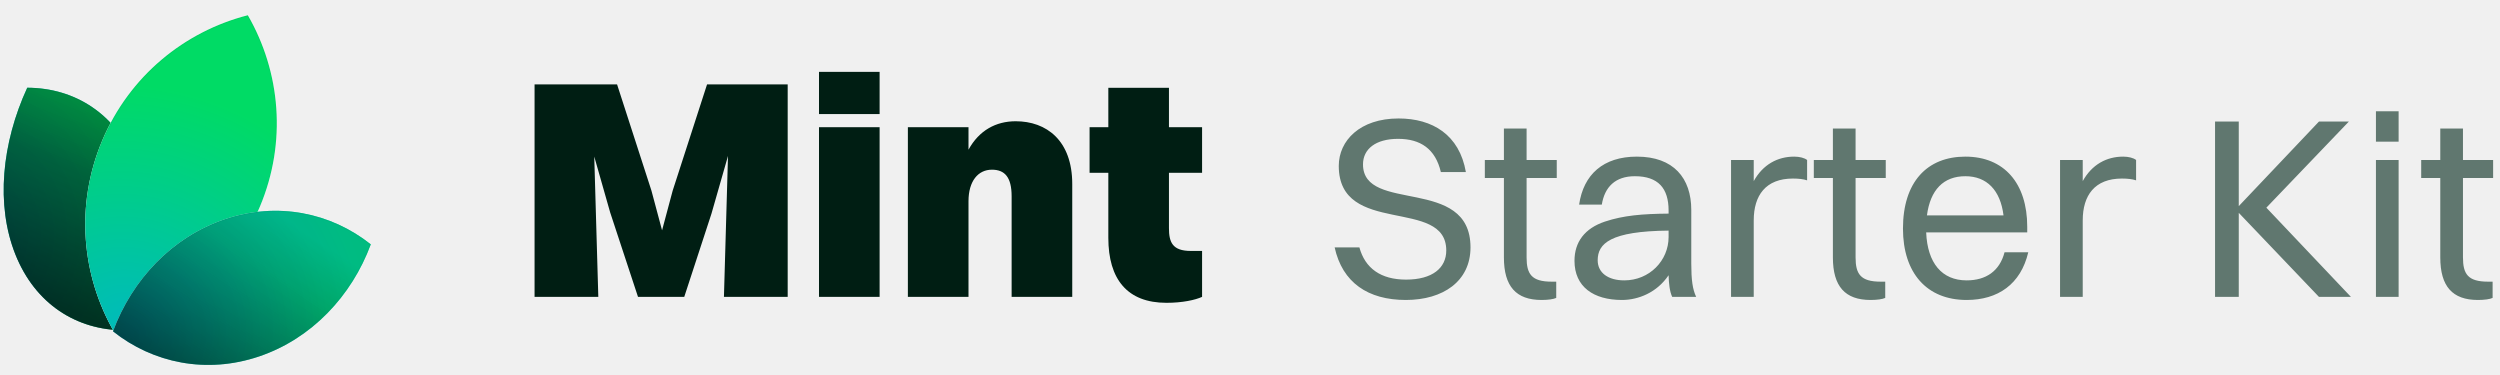
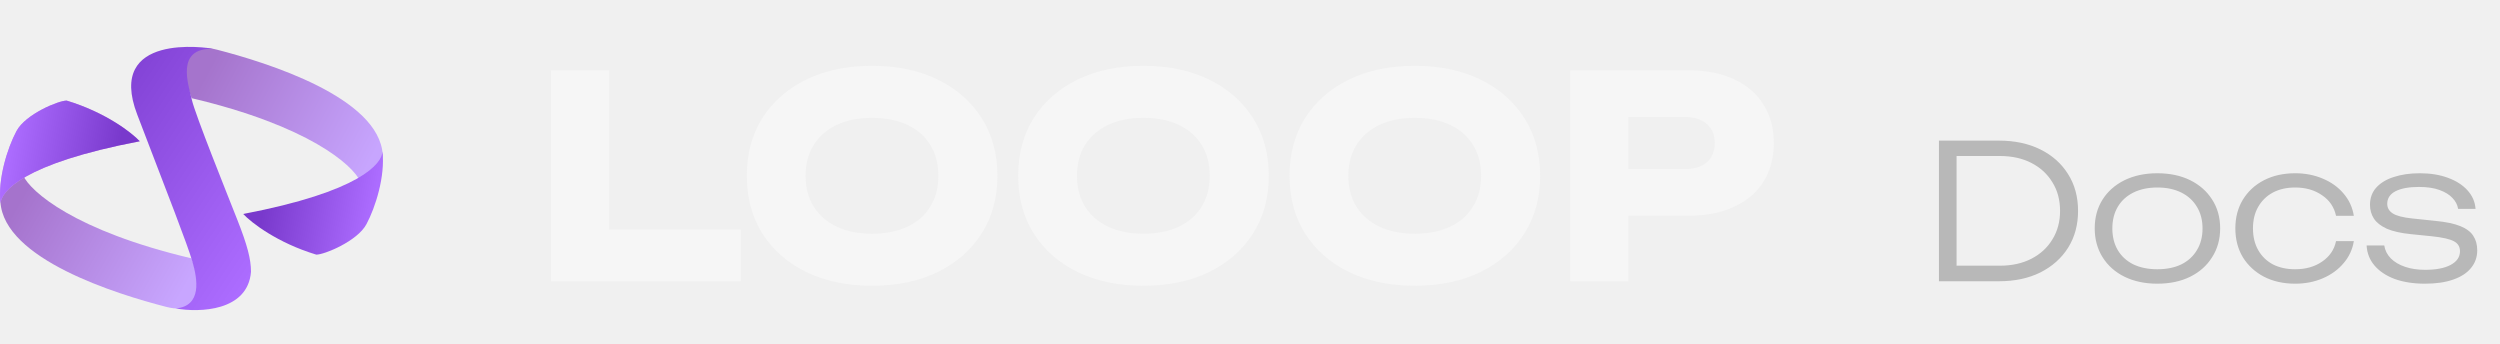
- <svg xmlns="http://www.w3.org/2000/svg" width="160" height="24" viewBox="0 0 160 24" fill="none">
-   <path d="M7.953 21.139C4.896 21.13 2.255 19.458 0.987 16.29C-0.28 13.121 0.109 9.163 1.744 5.615C4.801 5.624 7.442 7.296 8.71 10.465C9.977 13.633 9.588 17.591 7.953 21.139Z" fill="white" />
-   <path d="M7.953 21.139C4.896 21.13 2.255 19.458 0.987 16.29C-0.28 13.121 0.109 9.163 1.744 5.615C4.801 5.624 7.442 7.296 8.71 10.465C9.977 13.633 9.588 17.591 7.953 21.139Z" fill="url(#paint0_radial_115_86)" />
-   <path d="M7.953 21.139C4.896 21.13 2.255 19.458 0.987 16.29C-0.28 13.121 0.109 9.163 1.744 5.615C4.801 5.624 7.442 7.296 8.71 10.465C9.977 13.633 9.588 17.591 7.953 21.139Z" fill="black" fill-opacity="0.5" style="mix-blend-mode:hard-light" />
-   <path d="M7.953 21.139C4.896 21.13 2.255 19.458 0.987 16.29C-0.28 13.121 0.109 9.163 1.744 5.615C4.801 5.624 7.442 7.296 8.71 10.465C9.977 13.633 9.588 17.591 7.953 21.139Z" fill="url(#paint1_linear_115_86)" fill-opacity="0.5" style="mix-blend-mode:hard-light" />
-   <path d="M7.935 21.111C4.897 21.096 2.274 19.431 1.013 16.279C-0.248 13.124 0.136 9.182 1.762 5.643C4.8 5.659 7.423 7.324 8.684 10.476C9.945 13.63 9.561 17.572 7.935 21.111Z" stroke="url(#paint2_linear_115_86)" stroke-opacity="0.05" stroke-width="0.056" />
-   <path d="M7.31 21.257C11.354 20.221 14.884 17.375 16.628 13.236C18.373 9.097 17.945 4.587 15.86 0.976C11.816 2.012 8.287 4.858 6.542 8.998C4.797 13.137 5.225 17.646 7.31 21.257Z" fill="white" />
-   <path d="M7.31 21.257C11.354 20.221 14.884 17.375 16.628 13.236C18.373 9.097 17.945 4.587 15.86 0.976C11.816 2.012 8.287 4.858 6.542 8.998C4.797 13.137 5.225 17.646 7.31 21.257Z" fill="url(#paint3_radial_115_86)" />
-   <path d="M16.602 13.225C14.864 17.349 11.351 20.187 7.324 21.225C5.253 17.624 4.829 13.132 6.568 9.009C8.306 4.885 11.819 2.047 15.846 1.009C17.918 4.61 18.341 9.101 16.602 13.225Z" stroke="url(#paint4_linear_115_86)" stroke-opacity="0.05" stroke-width="0.056" />
-   <path d="M7.234 21.207C9.789 23.237 13.21 23.951 16.577 22.814C19.944 21.677 22.506 18.945 23.73 15.638C21.175 13.608 17.754 12.894 14.387 14.031C11.02 15.168 8.458 17.901 7.234 21.207Z" fill="white" />
-   <path d="M7.234 21.207C9.789 23.237 13.21 23.951 16.577 22.814C19.944 21.677 22.506 18.945 23.73 15.638C21.175 13.608 17.754 12.894 14.387 14.031C11.02 15.168 8.458 17.901 7.234 21.207Z" fill="url(#paint5_radial_115_86)" />
-   <path d="M7.234 21.207C9.789 23.237 13.21 23.951 16.577 22.814C19.944 21.677 22.506 18.945 23.73 15.638C21.175 13.608 17.754 12.894 14.387 14.031C11.02 15.168 8.458 17.901 7.234 21.207Z" fill="black" fill-opacity="0.2" style="mix-blend-mode:hard-light" />
-   <path d="M7.234 21.207C9.789 23.237 13.21 23.951 16.577 22.814C19.944 21.677 22.506 18.945 23.73 15.638C21.175 13.608 17.754 12.894 14.387 14.031C11.02 15.168 8.458 17.901 7.234 21.207Z" fill="url(#paint6_linear_115_86)" fill-opacity="0.5" style="mix-blend-mode:hard-light" />
-   <path d="M16.568 22.787C13.218 23.918 9.814 23.212 7.267 21.198C8.492 17.907 11.044 15.189 14.396 14.058C17.747 12.927 21.15 13.633 23.697 15.648C22.472 18.938 19.92 21.656 16.568 22.787Z" stroke="url(#paint7_linear_115_86)" stroke-opacity="0.05" stroke-width="0.056" />
-   <path d="M34.212 19V5.4H39.492L41.692 12.2L42.372 14.74L43.052 12.2L45.252 5.4H50.412V19H46.332L46.592 9.98L45.532 13.68L43.792 19H40.832L39.052 13.6L38.032 10.02L38.292 19H34.212ZM52.416 7.3V4.6H56.295V7.3H52.416ZM52.416 19V8.14H56.295V19H52.416ZM58.104 19V8.14H61.984V9.58C62.664 8.34 63.744 7.76 65.004 7.76C66.964 7.76 68.624 8.98 68.624 11.78V19H64.744V12.56C64.744 11.34 64.304 10.86 63.484 10.86C62.604 10.86 61.984 11.58 61.984 12.88V19H58.104ZM70.933 15.22V11.06H69.733V8.14H70.933V5.62H74.813V8.14H76.933V11.06H74.813V14.6C74.813 15.5 75.033 16.06 76.213 16.06H76.933V19C76.493 19.2 75.673 19.38 74.653 19.38C72.153 19.38 70.933 17.88 70.933 15.22Z" fill="#001E13" />
-   <path d="M87.232 10.519C87.232 13.687 94.112 11.229 94.112 15.832C94.112 17.994 92.364 19.198 89.971 19.198C87.562 19.198 85.912 18.093 85.417 15.832H87.001C87.364 17.169 88.371 17.895 89.987 17.895C91.671 17.895 92.561 17.152 92.561 16.03C92.561 12.598 85.681 15.155 85.681 10.618C85.681 9.001 87.034 7.582 89.509 7.582C91.671 7.582 93.403 8.621 93.816 11.014H92.215C91.868 9.529 90.912 8.886 89.476 8.886C88.057 8.886 87.232 9.529 87.232 10.519ZM96.25 16.476V11.393H95.029V10.239H96.25V8.226H97.702V10.239H99.632V11.393H97.702V16.476C97.702 17.532 98.015 18.026 99.302 18.026H99.599V19.066C99.434 19.148 99.071 19.198 98.659 19.198C97.025 19.198 96.25 18.323 96.25 16.476ZM102.516 13.093H101.064C101.345 11.162 102.615 10.024 104.76 10.024C107.103 10.024 108.242 11.393 108.242 13.44V16.888C108.242 17.895 108.324 18.521 108.555 19H107.021C106.856 18.654 106.806 18.142 106.79 17.614C106.047 18.72 104.859 19.198 103.803 19.198C101.988 19.198 100.767 18.357 100.767 16.69C100.767 15.486 101.427 14.611 102.714 14.182C103.902 13.786 105.107 13.687 106.79 13.671V13.473C106.79 12.053 106.13 11.278 104.628 11.278C103.374 11.278 102.698 11.971 102.516 13.093ZM102.252 16.657C102.252 17.465 102.929 17.944 103.952 17.944C105.569 17.944 106.79 16.674 106.79 15.172V14.759C103.061 14.793 102.252 15.585 102.252 16.657ZM110.787 19V10.239H112.239V11.591C112.833 10.519 113.774 10.024 114.83 10.024C115.176 10.024 115.49 10.107 115.655 10.239V11.542C115.407 11.46 115.094 11.427 114.747 11.427C112.998 11.427 112.239 12.515 112.239 14.1V19H110.787ZM117.305 16.476V11.393H116.084V10.239H117.305V8.226H118.757V10.239H120.688V11.393H118.757V16.476C118.757 17.532 119.071 18.026 120.358 18.026H120.655V19.066C120.49 19.148 120.127 19.198 119.714 19.198C118.081 19.198 117.305 18.323 117.305 16.476ZM129.809 16.145C129.33 18.192 127.862 19.198 125.865 19.198C123.324 19.198 121.79 17.482 121.79 14.627C121.79 11.658 123.324 10.024 125.783 10.024C128.258 10.024 129.743 11.723 129.743 14.512V14.875H123.275C123.357 16.838 124.281 17.944 125.865 17.944C127.103 17.944 127.977 17.35 128.291 16.145H129.809ZM125.783 11.278C124.38 11.278 123.539 12.152 123.324 13.786H128.225C128.027 12.169 127.152 11.278 125.783 11.278ZM131.843 19V10.239H133.295V11.591C133.889 10.519 134.829 10.024 135.885 10.024C136.232 10.024 136.545 10.107 136.71 10.239V11.542C136.463 11.46 136.149 11.427 135.803 11.427C134.054 11.427 133.295 12.515 133.295 14.1V19H131.843ZM141.763 19V7.78H143.281V13.192L148.413 7.78H150.327L145.047 13.291L150.459 19H148.413L143.281 13.621V19H141.763ZM152.06 9.067V7.12H153.512V9.067H152.06ZM152.06 19V10.239H153.512V19H152.06ZM156.178 16.476V11.393H154.957V10.239H156.178V8.226H157.63V10.239H159.56V11.393H157.63V16.476C157.63 17.532 157.943 18.026 159.23 18.026H159.527V19.066C159.362 19.148 158.999 19.198 158.587 19.198C156.953 19.198 156.178 18.323 156.178 16.476Z" fill="#002719" fill-opacity="0.6" />
+ <svg xmlns="http://www.w3.org/2000/svg" width="160" height="22" viewBox="0 0 160 22" fill="none">
+   <path d="M10.624 19.636C13.172 20.293 12.771 17.822 12.254 16.534C4.766 14.767 1.948 12.257 1.475 11.223C1.159 11.328 0.026 12.327 0.026 12.906C0.237 16.587 7.456 18.819 10.624 19.636Z" fill="url(#paint0_linear_974_78)" />
+   <path d="M13.897 3.182C11.35 2.525 11.75 4.996 12.267 6.284C19.755 8.051 22.573 10.561 23.047 11.595C23.362 11.49 24.495 10.491 24.495 9.913C24.285 6.232 17.065 3.999 13.897 3.182Z" fill="url(#paint1_linear_974_78)" />
+   <path d="M16.064 17.4C15.854 19.924 12.768 20.013 11.252 19.741C12.935 19.583 12.647 17.873 12.305 16.716C11.963 15.559 10.806 12.615 8.782 7.33C6.757 2.046 13.303 3.047 13.645 3.125C11.2 3.047 12.068 5.438 12.278 6.384C12.489 7.33 14.566 12.483 15.197 14.087C15.828 15.691 16.064 16.585 16.064 17.4Z" fill="url(#paint2_linear_974_78)" />
+   <path d="M4.265 6.438C6.768 7.195 8.428 8.489 8.945 9.041C1.436 10.471 0.053 12.274 0.033 13.037C-0.151 11.46 0.479 9.461 1.058 8.383C1.636 7.306 3.74 6.438 4.265 6.438Z" fill="#D09DE8" />
+   <path d="M4.265 6.438C6.768 7.195 8.428 8.489 8.945 9.041C1.436 10.471 0.053 12.274 0.033 13.037C-0.151 11.46 0.479 9.461 1.058 8.383C1.636 7.306 3.74 6.438 4.265 6.438Z" fill="url(#paint3_linear_974_78)" />
+   <path d="M20.244 16.297C17.741 15.54 16.081 14.246 15.564 13.694C23.073 12.264 24.457 10.46 24.477 9.698C24.661 11.275 24.03 13.273 23.451 14.351C22.873 15.429 20.77 16.297 20.244 16.297Z" fill="url(#paint4_linear_974_78)" />
+   <path d="M38.986 4.5V16.344L37.312 14.688H47.41V18H35.26V4.5H38.986ZM55.807 18.288C54.211 18.288 52.807 17.994 51.595 17.406C50.395 16.818 49.459 15.996 48.787 14.94C48.127 13.884 47.797 12.654 47.797 11.25C47.797 9.846 48.127 8.616 48.787 7.56C49.459 6.504 50.395 5.682 51.595 5.094C52.807 4.506 54.211 4.212 55.807 4.212C57.415 4.212 58.819 4.506 60.019 5.094C61.219 5.682 62.155 6.504 62.827 7.56C63.499 8.616 63.835 9.846 63.835 11.25C63.835 12.654 63.499 13.884 62.827 14.94C62.155 15.996 61.219 16.818 60.019 17.406C58.819 17.994 57.415 18.288 55.807 18.288ZM55.807 14.958C56.683 14.958 57.439 14.808 58.075 14.508C58.711 14.208 59.197 13.782 59.533 13.23C59.881 12.678 60.055 12.018 60.055 11.25C60.055 10.482 59.881 9.822 59.533 9.27C59.197 8.718 58.711 8.292 58.075 7.992C57.439 7.692 56.683 7.542 55.807 7.542C54.943 7.542 54.193 7.692 53.557 7.992C52.921 8.292 52.429 8.718 52.081 9.27C51.733 9.822 51.559 10.482 51.559 11.25C51.559 12.018 51.733 12.678 52.081 13.23C52.429 13.782 52.921 14.208 53.557 14.508C54.193 14.808 54.943 14.958 55.807 14.958ZM73.174 18.288C71.578 18.288 70.174 17.994 68.962 17.406C67.762 16.818 66.826 15.996 66.154 14.94C65.494 13.884 65.164 12.654 65.164 11.25C65.164 9.846 65.494 8.616 66.154 7.56C66.826 6.504 67.762 5.682 68.962 5.094C70.174 4.506 71.578 4.212 73.174 4.212C74.782 4.212 76.186 4.506 77.386 5.094C78.586 5.682 79.522 6.504 80.194 7.56C80.866 8.616 81.202 9.846 81.202 11.25C81.202 12.654 80.866 13.884 80.194 14.94C79.522 15.996 78.586 16.818 77.386 17.406C76.186 17.994 74.782 18.288 73.174 18.288ZM73.174 14.958C74.05 14.958 74.806 14.808 75.442 14.508C76.078 14.208 76.564 13.782 76.9 13.23C77.248 12.678 77.422 12.018 77.422 11.25C77.422 10.482 77.248 9.822 76.9 9.27C76.564 8.718 76.078 8.292 75.442 7.992C74.806 7.692 74.05 7.542 73.174 7.542C72.31 7.542 71.56 7.692 70.924 7.992C70.288 8.292 69.796 8.718 69.448 9.27C69.1 9.822 68.926 10.482 68.926 11.25C68.926 12.018 69.1 12.678 69.448 13.23C69.796 13.782 70.288 14.208 70.924 14.508C71.56 14.808 72.31 14.958 73.174 14.958ZM90.541 18.288C88.945 18.288 87.541 17.994 86.329 17.406C85.129 16.818 84.193 15.996 83.521 14.94C82.861 13.884 82.531 12.654 82.531 11.25C82.531 9.846 82.861 8.616 83.521 7.56C84.193 6.504 85.129 5.682 86.329 5.094C87.541 4.506 88.945 4.212 90.541 4.212C92.149 4.212 93.553 4.506 94.753 5.094C95.953 5.682 96.889 6.504 97.561 7.56C98.233 8.616 98.569 9.846 98.569 11.25C98.569 12.654 98.233 13.884 97.561 14.94C96.889 15.996 95.953 16.818 94.753 17.406C93.553 17.994 92.149 18.288 90.541 18.288ZM90.541 14.958C91.417 14.958 92.173 14.808 92.809 14.508C93.445 14.208 93.931 13.782 94.267 13.23C94.615 12.678 94.789 12.018 94.789 11.25C94.789 10.482 94.615 9.822 94.267 9.27C93.931 8.718 93.445 8.292 92.809 7.992C92.173 7.692 91.417 7.542 90.541 7.542C89.677 7.542 88.927 7.692 88.291 7.992C87.655 8.292 87.163 8.718 86.815 9.27C86.467 9.822 86.293 10.482 86.293 11.25C86.293 12.018 86.467 12.678 86.815 13.23C87.163 13.782 87.655 14.208 88.291 14.508C88.927 14.808 89.677 14.958 90.541 14.958ZM108.07 4.5C109.198 4.5 110.17 4.692 110.986 5.076C111.814 5.46 112.444 6.006 112.876 6.714C113.308 7.41 113.524 8.226 113.524 9.162C113.524 10.086 113.308 10.902 112.876 11.61C112.444 12.306 111.814 12.846 110.986 13.23C110.17 13.614 109.198 13.806 108.07 13.806H102.22V10.818H107.836C108.436 10.818 108.904 10.674 109.24 10.386C109.576 10.086 109.744 9.678 109.744 9.162C109.744 8.634 109.576 8.226 109.24 7.938C108.904 7.638 108.436 7.488 107.836 7.488H102.544L104.218 5.76V18H100.492V4.5H108.07Z" fill="#F6F6F6" />
+   <path d="M127.944 9C128.944 9 129.824 9.188 130.584 9.564C131.344 9.94 131.936 10.468 132.36 11.148C132.784 11.82 132.996 12.604 132.996 13.5C132.996 14.388 132.784 15.172 132.36 15.852C131.936 16.524 131.344 17.052 130.584 17.436C129.824 17.812 128.944 18 127.944 18H124.092V9H127.944ZM125.22 17.7L124.5 17.004H127.992C128.76 17.004 129.432 16.856 130.008 16.56C130.584 16.264 131.032 15.852 131.352 15.324C131.68 14.796 131.844 14.188 131.844 13.5C131.844 12.796 131.68 12.184 131.352 11.664C131.032 11.136 130.584 10.724 130.008 10.428C129.432 10.132 128.76 9.984 127.992 9.984H124.5L125.22 9.3V17.7ZM138.07 18.156C137.278 18.156 136.578 18.008 135.97 17.712C135.37 17.416 134.902 17 134.566 16.464C134.23 15.928 134.062 15.312 134.062 14.616C134.062 13.912 134.23 13.296 134.566 12.768C134.902 12.24 135.37 11.828 135.97 11.532C136.578 11.236 137.278 11.088 138.07 11.088C138.87 11.088 139.57 11.236 140.17 11.532C140.77 11.828 141.238 12.24 141.574 12.768C141.918 13.296 142.09 13.912 142.09 14.616C142.09 15.312 141.918 15.928 141.574 16.464C141.238 17 140.77 17.416 140.17 17.712C139.57 18.008 138.87 18.156 138.07 18.156ZM138.07 17.232C138.662 17.232 139.174 17.128 139.606 16.92C140.038 16.704 140.37 16.4 140.602 16.008C140.842 15.616 140.962 15.152 140.962 14.616C140.962 14.088 140.842 13.628 140.602 13.236C140.37 12.844 140.038 12.54 139.606 12.324C139.174 12.108 138.662 12 138.07 12C137.486 12 136.974 12.108 136.534 12.324C136.102 12.54 135.77 12.844 135.538 13.236C135.306 13.628 135.19 14.088 135.19 14.616C135.19 15.152 135.306 15.616 135.538 16.008C135.77 16.4 136.102 16.704 136.534 16.92C136.974 17.128 137.486 17.232 138.07 17.232ZM150.646 15.432C150.558 15.968 150.338 16.44 149.986 16.848C149.642 17.256 149.202 17.576 148.666 17.808C148.13 18.04 147.538 18.156 146.89 18.156C146.138 18.156 145.474 18.008 144.898 17.712C144.322 17.408 143.87 16.992 143.542 16.464C143.222 15.928 143.062 15.312 143.062 14.616C143.062 13.92 143.222 13.308 143.542 12.78C143.87 12.244 144.322 11.828 144.898 11.532C145.474 11.236 146.138 11.088 146.89 11.088C147.538 11.088 148.13 11.204 148.666 11.436C149.202 11.66 149.642 11.976 149.986 12.384C150.338 12.792 150.558 13.268 150.646 13.812H149.506C149.386 13.252 149.086 12.812 148.606 12.492C148.134 12.164 147.562 12 146.89 12C146.346 12 145.87 12.108 145.462 12.324C145.062 12.54 144.75 12.844 144.526 13.236C144.302 13.62 144.19 14.08 144.19 14.616C144.19 15.152 144.302 15.616 144.526 16.008C144.75 16.4 145.062 16.704 145.462 16.92C145.87 17.128 146.346 17.232 146.89 17.232C147.57 17.232 148.146 17.068 148.618 16.74C149.098 16.412 149.394 15.976 149.506 15.432H150.646ZM158.543 16.02C158.543 16.452 158.411 16.828 158.147 17.148C157.891 17.468 157.511 17.716 157.007 17.892C156.511 18.068 155.907 18.156 155.195 18.156C154.467 18.156 153.823 18.056 153.263 17.856C152.711 17.648 152.279 17.36 151.967 16.992C151.655 16.624 151.487 16.196 151.463 15.708H152.591C152.639 16.02 152.779 16.296 153.011 16.536C153.243 16.768 153.547 16.948 153.923 17.076C154.299 17.204 154.727 17.268 155.207 17.268C155.903 17.268 156.447 17.164 156.839 16.956C157.239 16.74 157.439 16.448 157.439 16.08C157.439 15.792 157.311 15.58 157.055 15.444C156.799 15.3 156.323 15.192 155.627 15.12L154.319 14.988C153.671 14.924 153.151 14.808 152.759 14.64C152.375 14.464 152.099 14.248 151.931 13.992C151.763 13.728 151.679 13.436 151.679 13.116C151.679 12.676 151.811 12.308 152.075 12.012C152.347 11.708 152.723 11.48 153.203 11.328C153.683 11.168 154.239 11.088 154.871 11.088C155.543 11.088 156.139 11.184 156.659 11.376C157.187 11.568 157.607 11.836 157.919 12.18C158.231 12.524 158.403 12.92 158.435 13.368H157.319C157.279 13.112 157.159 12.88 156.959 12.672C156.759 12.456 156.479 12.284 156.119 12.156C155.767 12.028 155.331 11.964 154.811 11.964C154.171 11.964 153.671 12.056 153.311 12.24C152.959 12.424 152.783 12.692 152.783 13.044C152.783 13.3 152.899 13.504 153.131 13.656C153.363 13.808 153.775 13.916 154.367 13.98L155.855 14.136C156.535 14.2 157.071 14.312 157.463 14.472C157.855 14.632 158.131 14.84 158.291 15.096C158.459 15.352 158.543 15.66 158.543 16.02Z" fill="#B8B8B8" />
  <defs>
-     <radialGradient id="paint0_radial_115_86" cx="0" cy="0" r="1" gradientUnits="userSpaceOnUse" gradientTransform="translate(-3.00503 15.023) rotate(-10.029) scale(17.9572 17.784)">
-       <stop stop-color="#00B0BB" />
-       <stop offset="1" stop-color="#00DB65" />
-     </radialGradient>
-     <linearGradient id="paint1_linear_115_86" x1="7.39" y1="4.813" x2="1.63" y2="18.689" gradientUnits="userSpaceOnUse">
-       <stop stop-color="#18E299" />
-       <stop offset="1" />
+     <linearGradient id="paint0_linear_974_78" x1="1.472" y1="12.465" x2="11.831" y2="18.459" gradientUnits="userSpaceOnUse">
+       <stop stop-color="#A573CC" />
+       <stop offset="1" stop-color="#C8A6FF" />
    </linearGradient>
-     <linearGradient id="paint2_linear_115_86" x1="7.948" y1="8.016" x2="1.761" y2="18.746" gradientUnits="userSpaceOnUse">
-       <stop />
-       <stop offset="1" stop-opacity="0" />
+     <linearGradient id="paint1_linear_974_78" x1="23.609" y1="10.519" x2="13.093" y2="4.893" gradientUnits="userSpaceOnUse">
+       <stop stop-color="#C7A5FE" />
+       <stop offset="1" stop-color="#A574CC" />
    </linearGradient>
-     <radialGradient id="paint3_radial_115_86" cx="0" cy="0" r="1" gradientUnits="userSpaceOnUse" gradientTransform="translate(8.11404 20.8822) rotate(-75.7542) scale(21.6246 23.7772)">
-       <stop stop-color="#00BBBB" />
-       <stop offset="0.713" stop-color="#00DB65" />
-     </radialGradient>
-     <linearGradient id="paint4_linear_115_86" x1="7.602" y1="5.871" x2="15.556" y2="16.372" gradientUnits="userSpaceOnUse">
-       <stop />
-       <stop offset="1" stop-opacity="0" />
+     <linearGradient id="paint2_linear_974_78" x1="17.378" y1="16.382" x2="2.871" y2="6.679" gradientUnits="userSpaceOnUse">
+       <stop offset="0.025" stop-color="#AC6CFF" />
+       <stop offset="1" stop-color="#7939CC" />
    </linearGradient>
-     <radialGradient id="paint5_radial_115_86" cx="0" cy="0" r="1" gradientUnits="userSpaceOnUse" gradientTransform="translate(7.84537 21.5181) rotate(-20.3525) scale(18.5603 17.32)">
-       <stop stop-color="#00B0BB" />
-       <stop offset="1" stop-color="#00DB65" />
-     </radialGradient>
-     <linearGradient id="paint6_linear_115_86" x1="16.808" y1="13.007" x2="10.041" y2="22.994" gradientUnits="userSpaceOnUse">
-       <stop stop-color="#00B1BC" />
-       <stop offset="1" />
+     <linearGradient id="paint3_linear_974_78" x1="0.742" y1="8.772" x2="7.578" y2="9.955" gradientUnits="userSpaceOnUse">
+       <stop stop-color="#AC6CFF" />
+       <stop offset="1" stop-color="#7939CC" />
    </linearGradient>
-     <linearGradient id="paint7_linear_115_86" x1="16.808" y1="13.007" x2="14.169" y2="23.841" gradientUnits="userSpaceOnUse">
-       <stop />
-       <stop offset="1" stop-opacity="0" />
+     <linearGradient id="paint4_linear_974_78" x1="23.767" y1="13.963" x2="16.931" y2="12.78" gradientUnits="userSpaceOnUse">
+       <stop stop-color="#AC6CFF" />
+       <stop offset="1" stop-color="#7939CC" />
    </linearGradient>
  </defs>
</svg>
